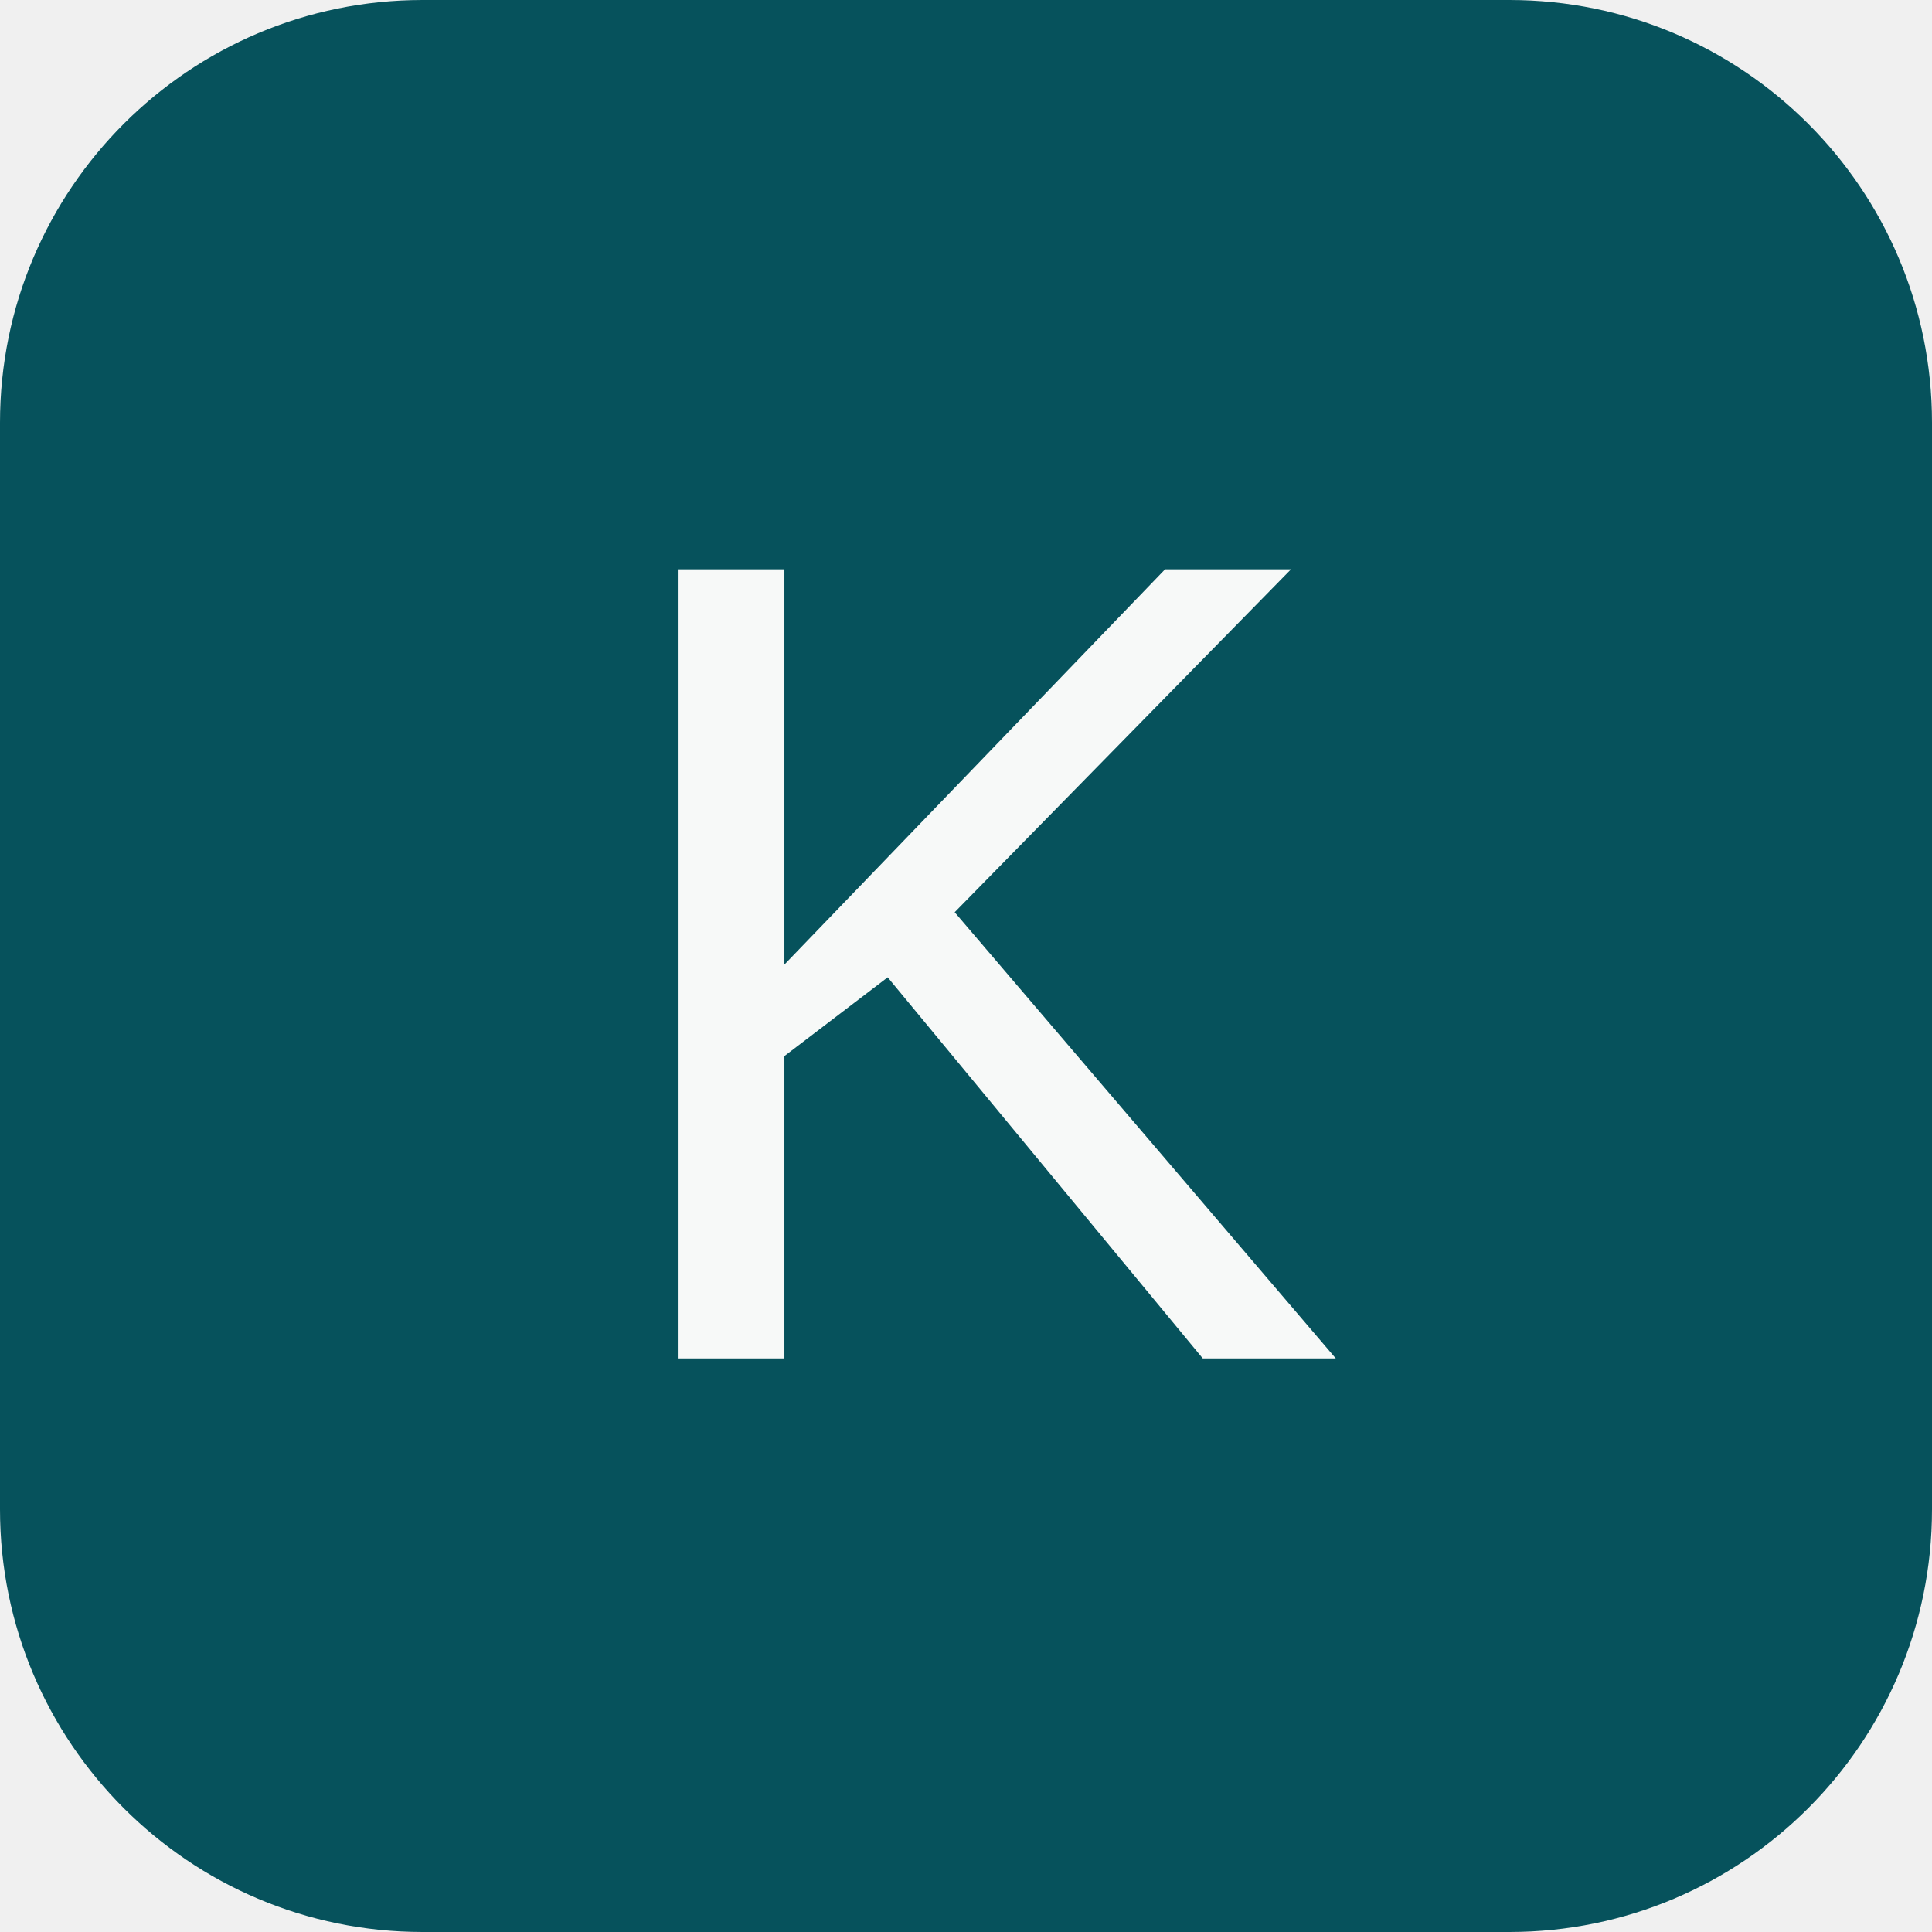
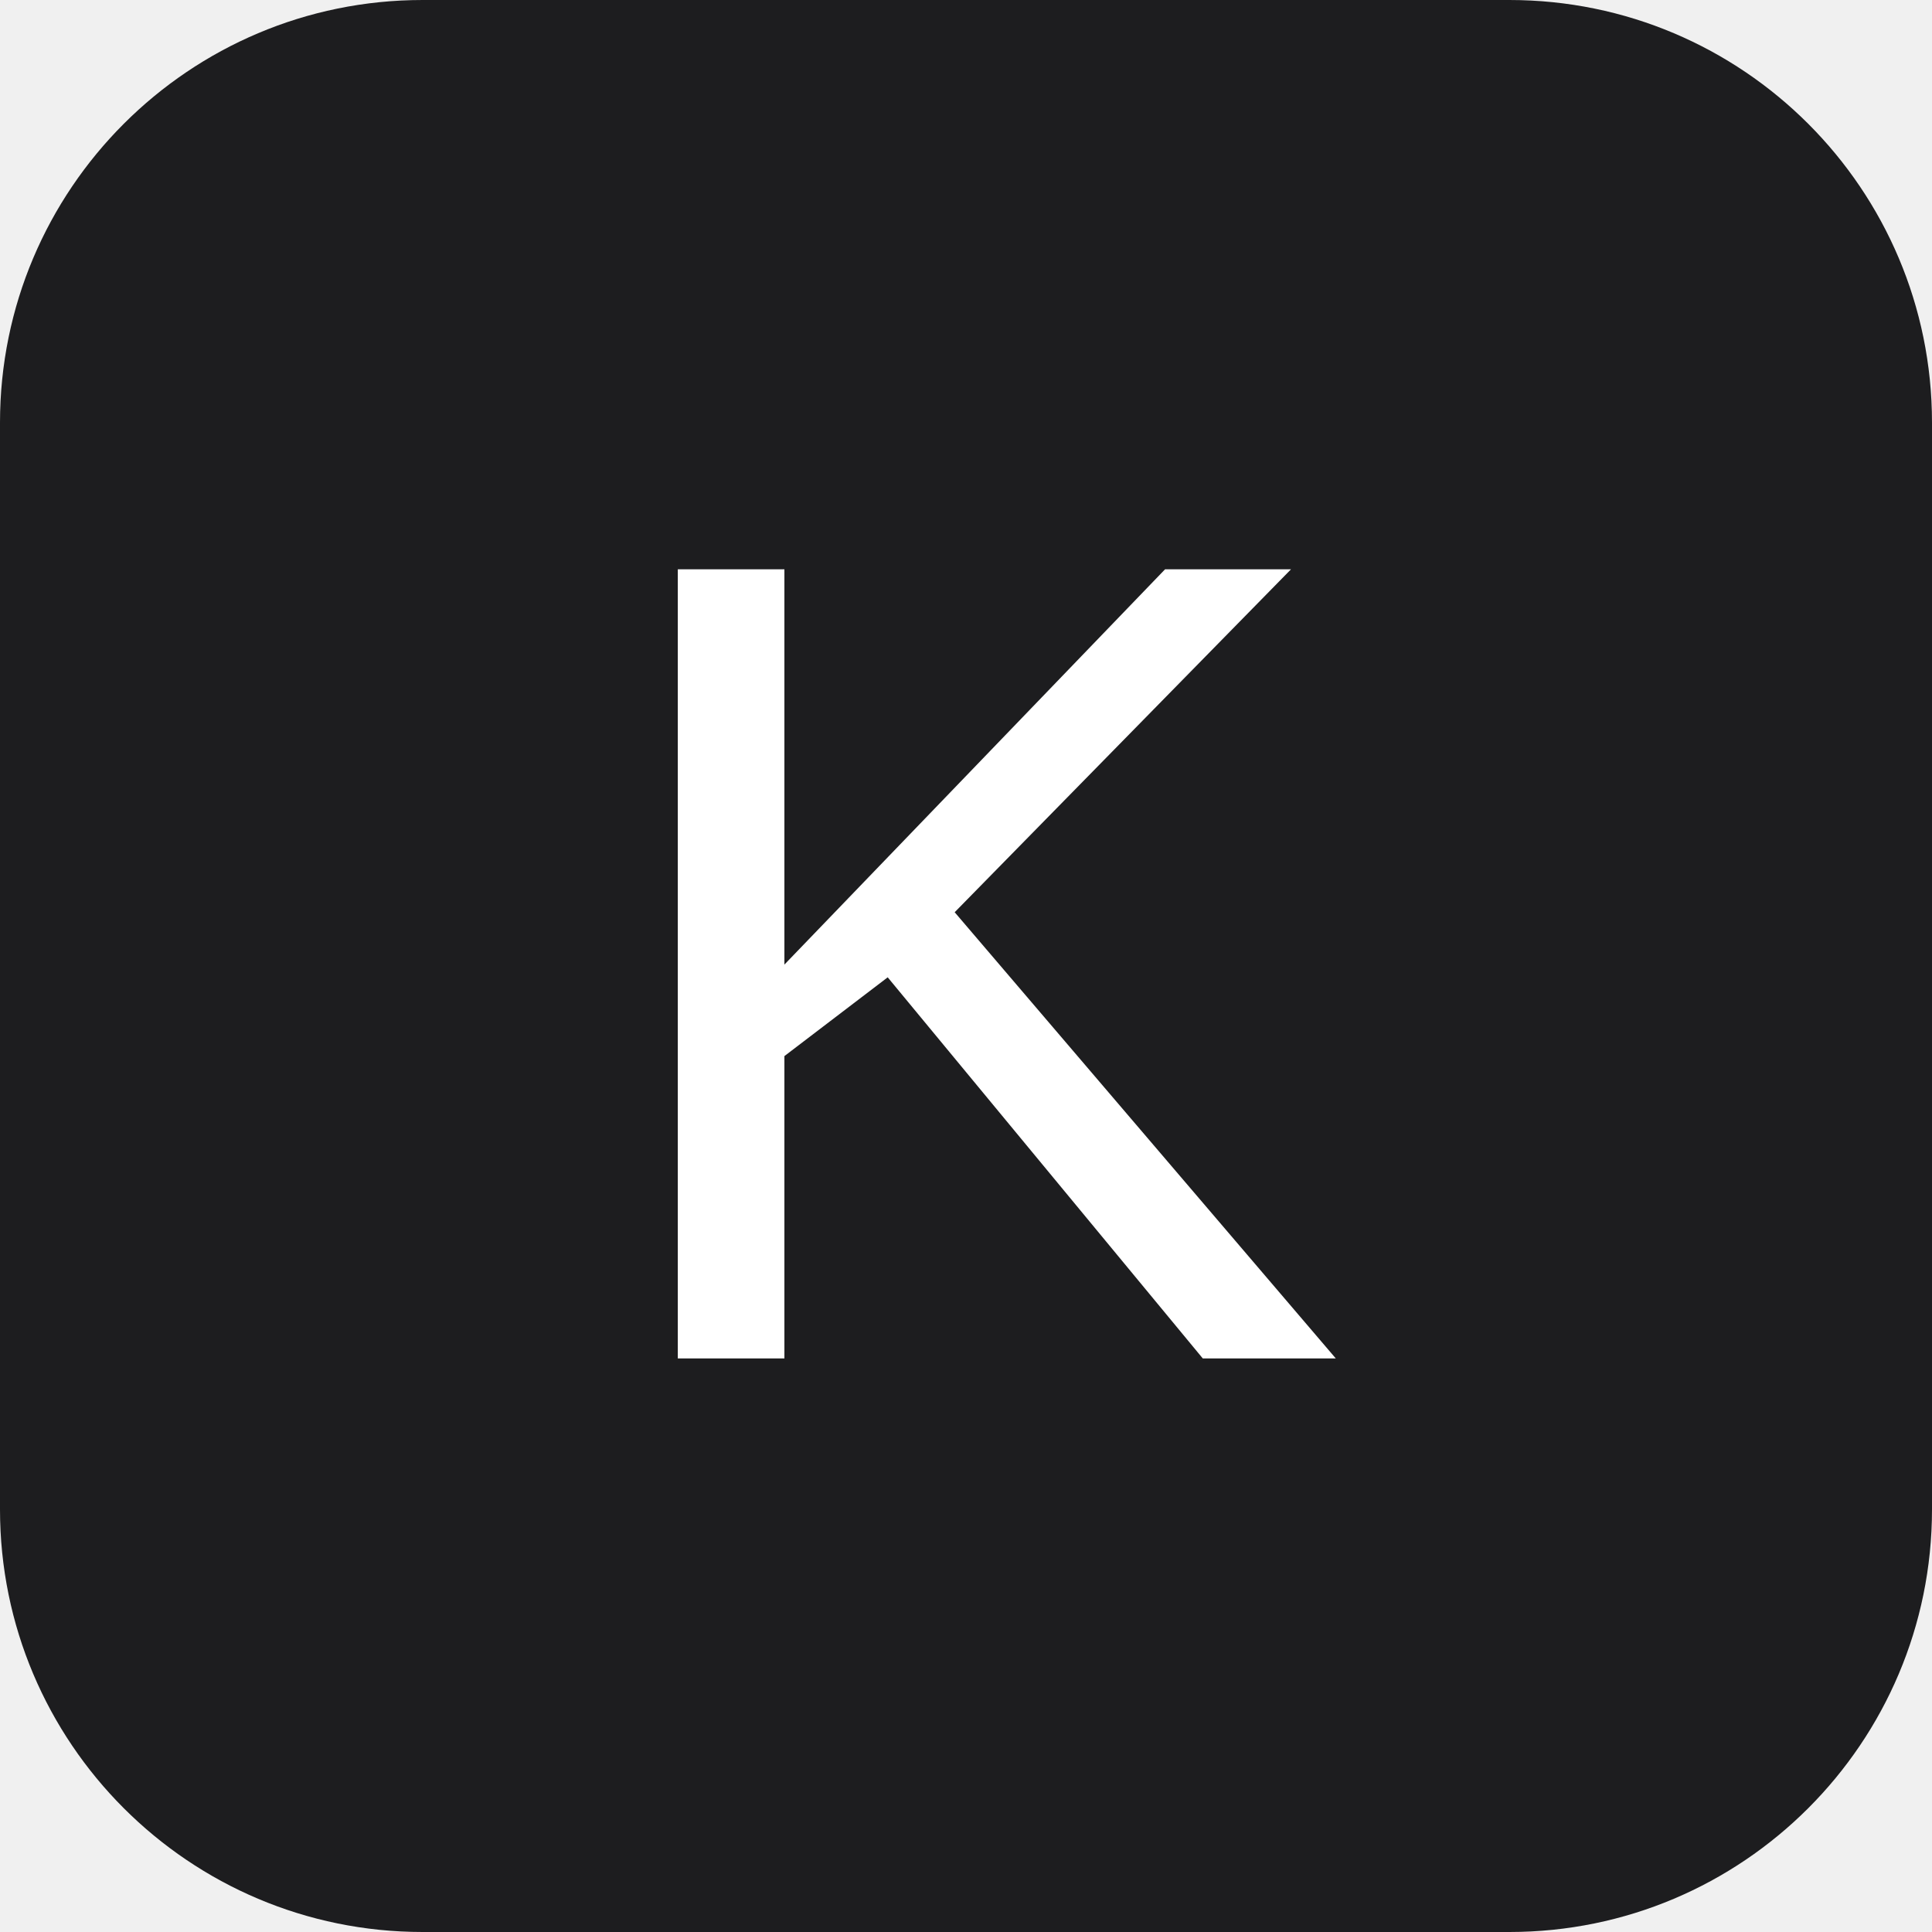
<svg xmlns="http://www.w3.org/2000/svg" viewBox="0 0 64 64">
-   <rect width="64" height="64" rx="14" fill="#06525c" />
-   <text x="32" y="45" text-anchor="middle" font-family="Outfit, Arial, sans-serif" font-size="38" fill="#f7f9f8">K</text>
+   <rect width="64" height="64" rx="14" fill="#1d1d1f" />
+   <text x="32" y="45" text-anchor="middle" font-family="Outfit, Arial, sans-serif" font-size="38" fill="#ffffff">K</text>
</svg>
